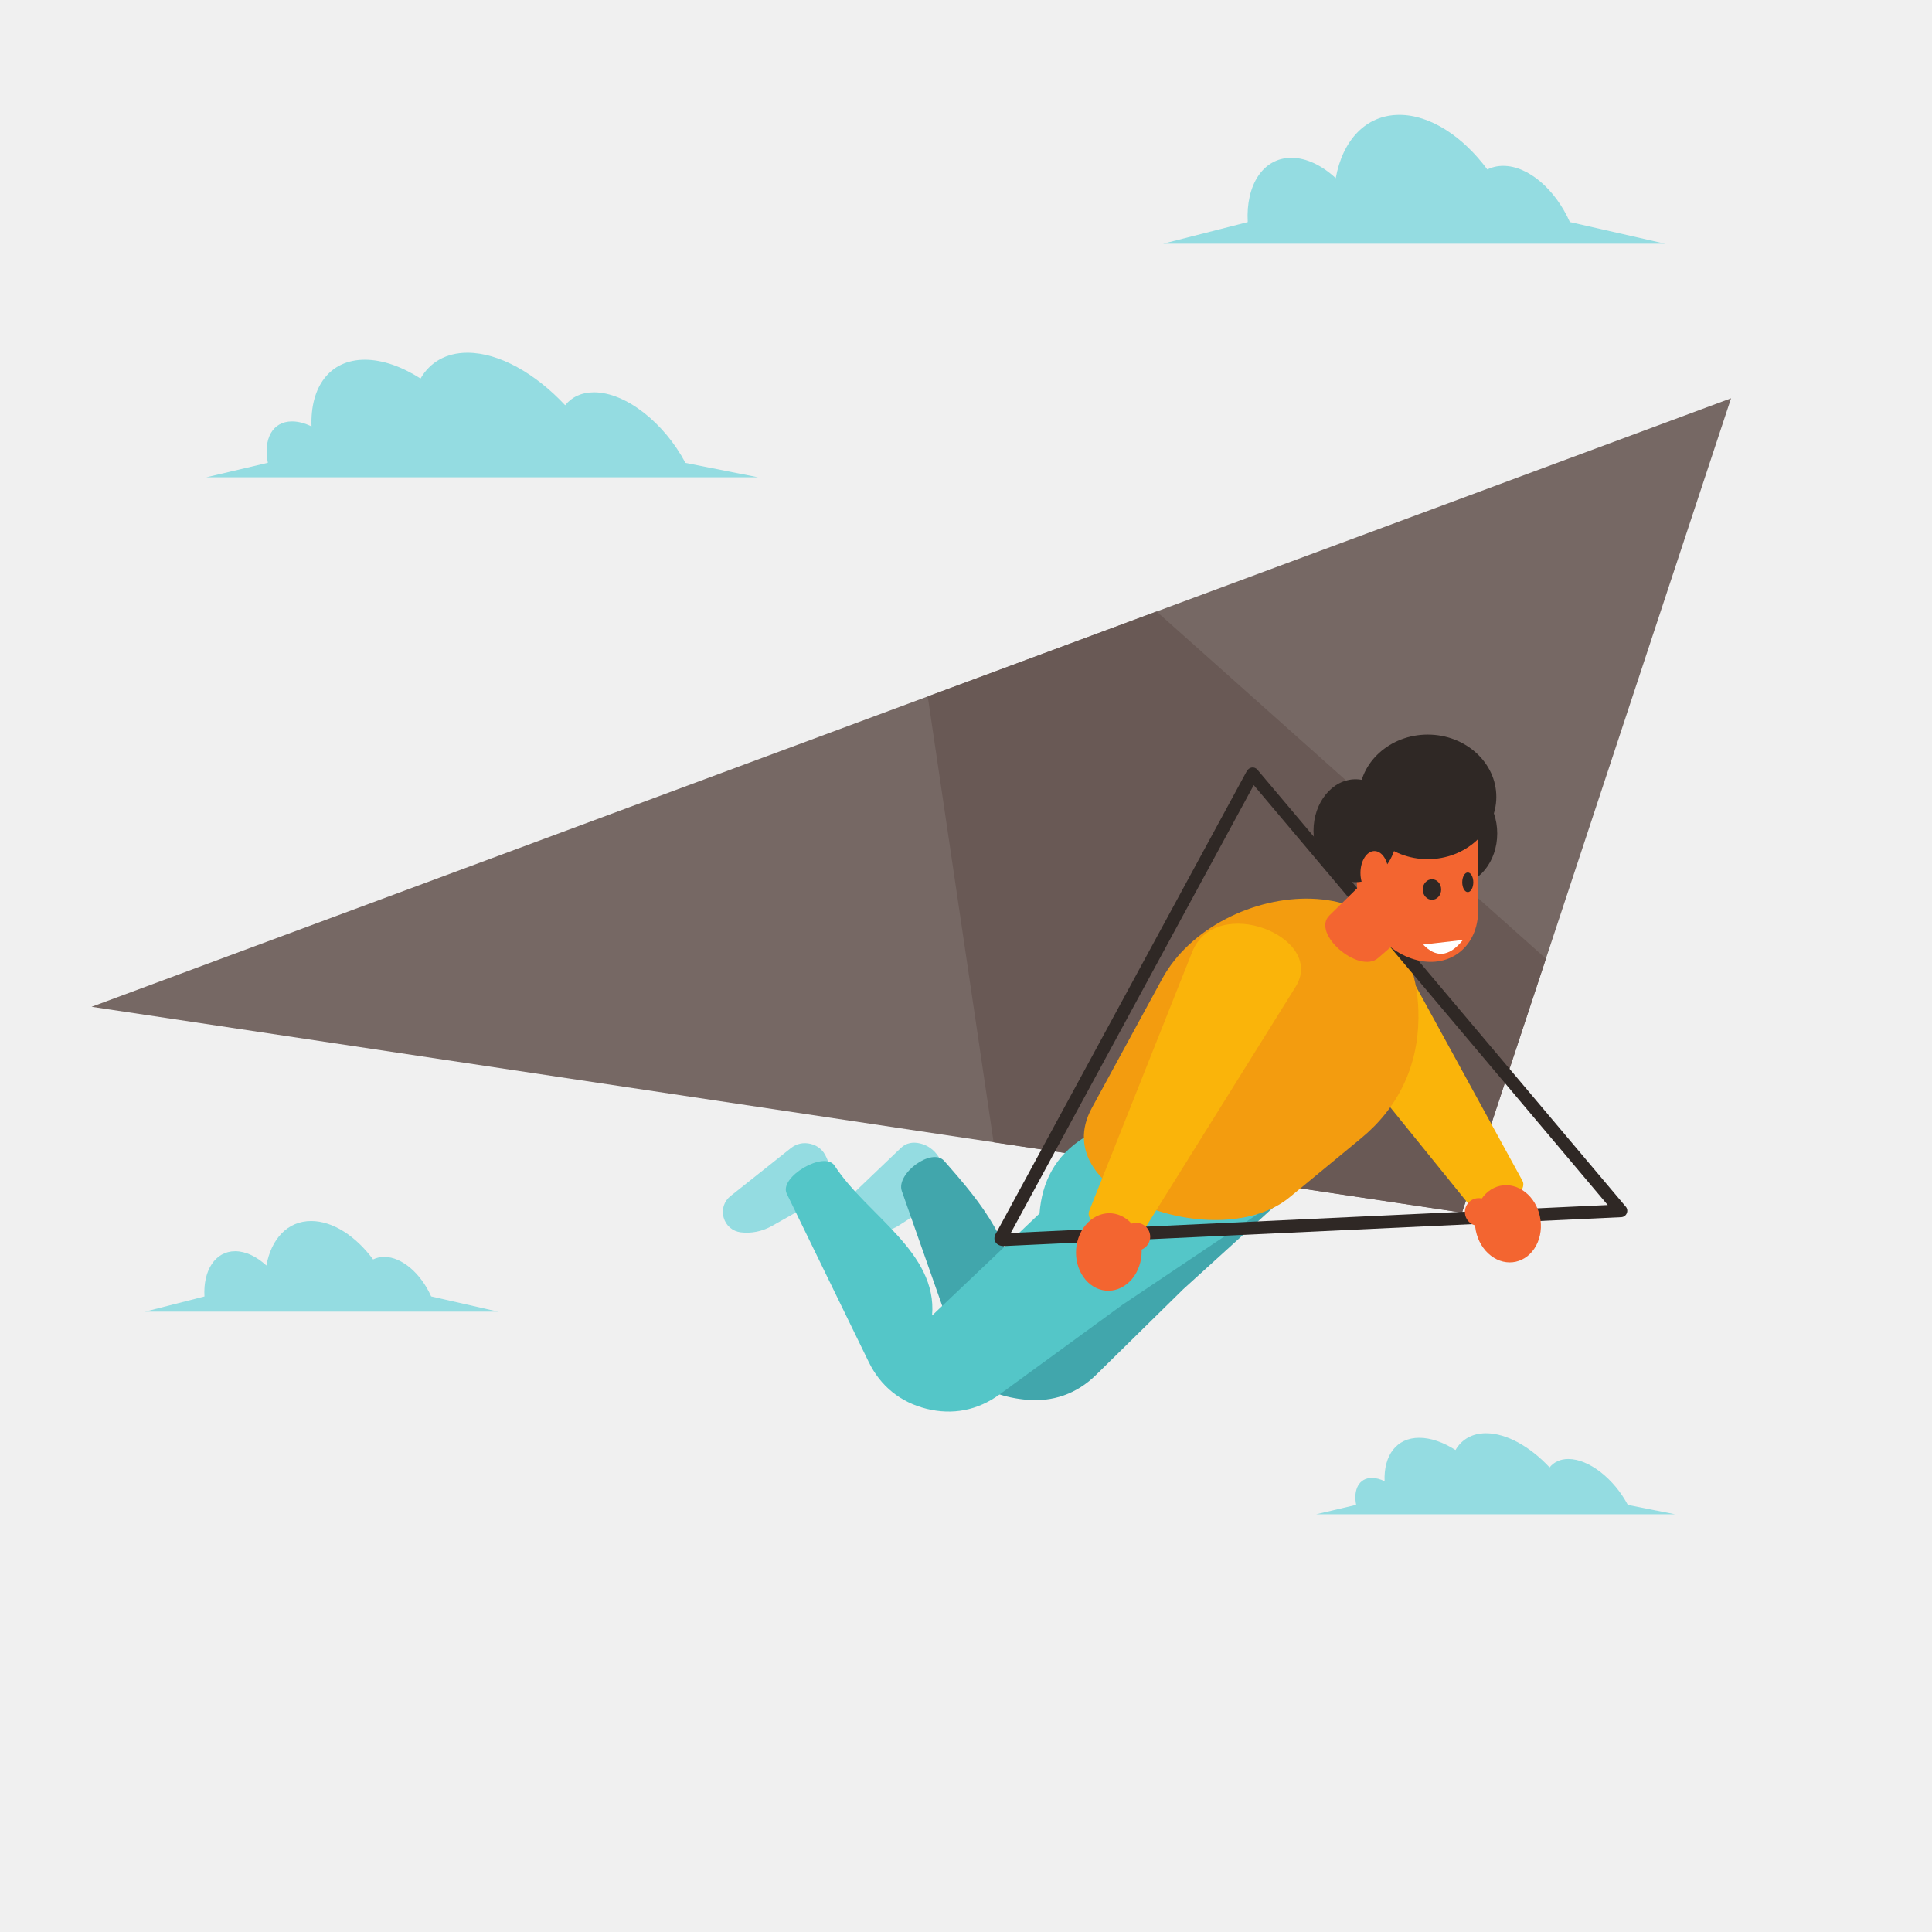
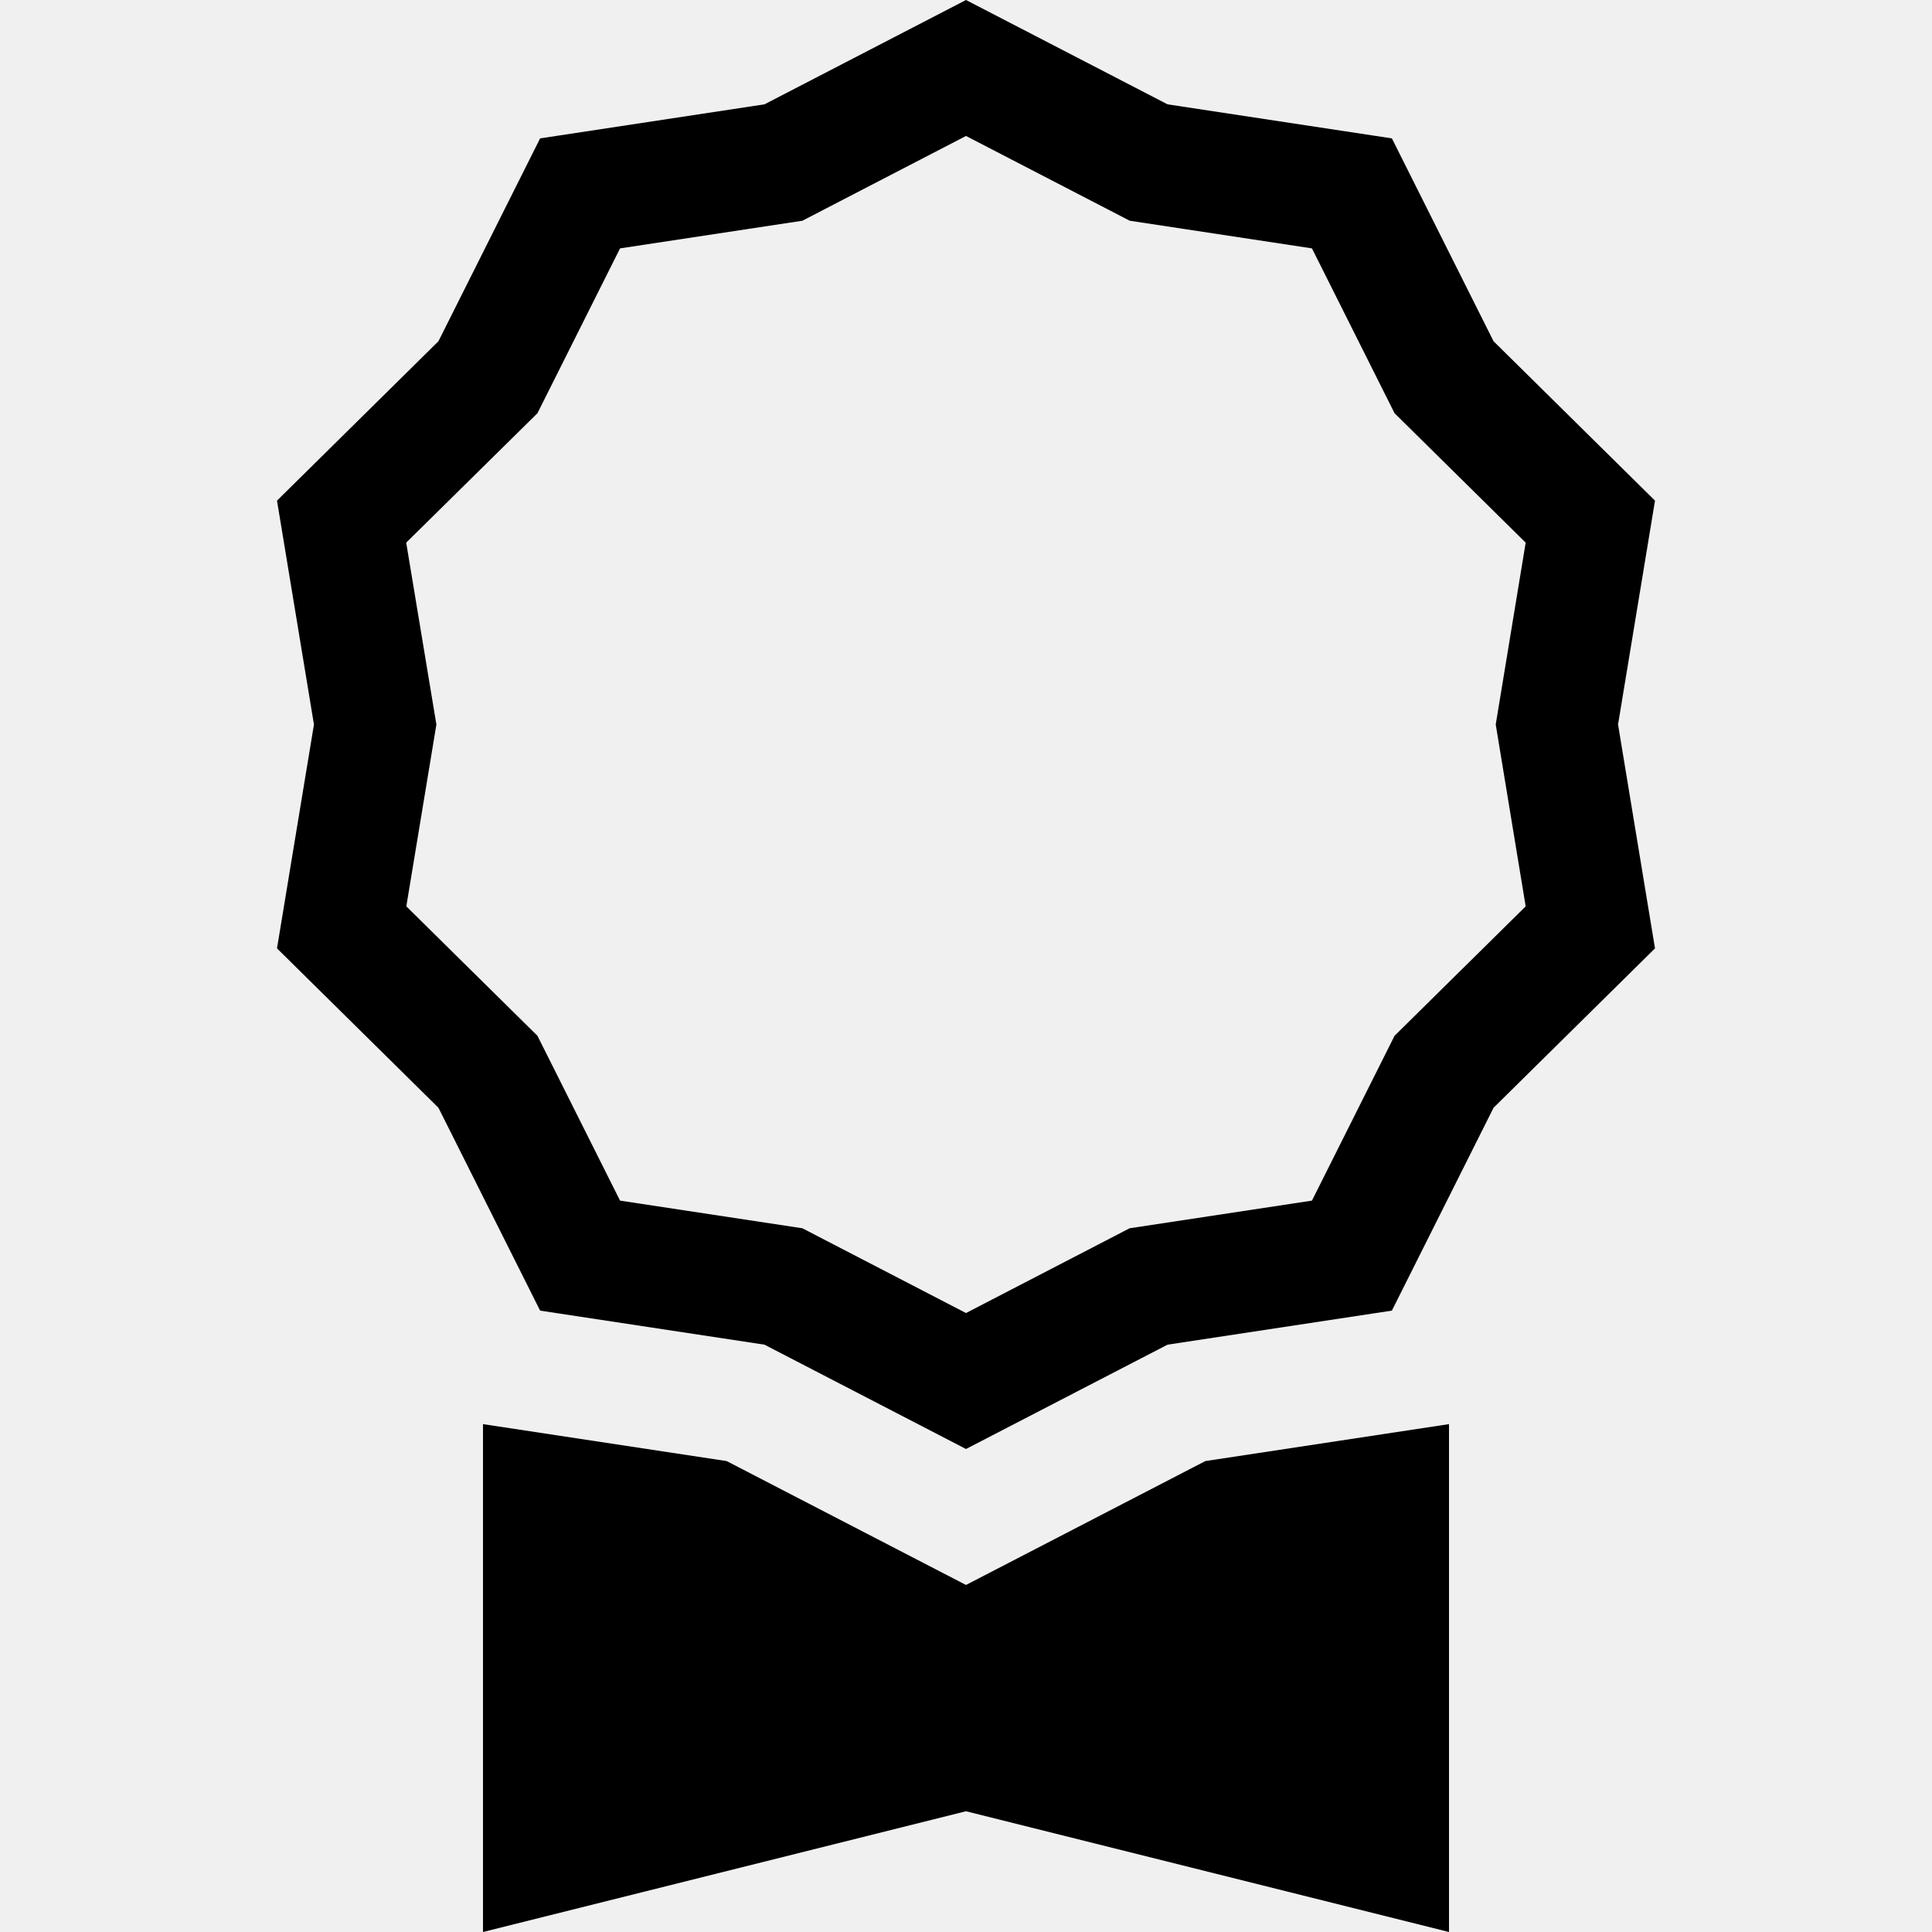
- <svg xmlns="http://www.w3.org/2000/svg" version="1.1" id="svg1" width="880" height="880" viewBox="0 0 880 880">
-   <defs id="defs1">
-     <clipPath clipPathUnits="userSpaceOnUse" id="clipPath5">
-       <path d="M 0,660 H 660 V 0 H 0 Z" transform="translate(-497.1348,-357.7061)" id="path5" />
-     </clipPath>
-     <clipPath clipPathUnits="userSpaceOnUse" id="clipPath7">
-       <path d="M 0,660 H 660 V 0 H 0 Z" transform="translate(-440.7393,-324.0078)" id="path7" />
-     </clipPath>
-     <clipPath clipPathUnits="userSpaceOnUse" id="clipPath9">
-       <path d="M 0,660 H 660 V 0 H 0 Z" transform="translate(-321.5566,-263.3945)" id="path9" />
-     </clipPath>
-     <clipPath clipPathUnits="userSpaceOnUse" id="clipPath11">
-       <path d="M 0,660 H 660 V 0 H 0 Z" transform="translate(-382.8291,-274.1299)" id="path11" />
-     </clipPath>
-     <clipPath clipPathUnits="userSpaceOnUse" id="clipPath13">
-       <path d="M 0,660 H 660 V 0 H 0 Z" transform="translate(-370.2695,-271.3613)" id="path13" />
-     </clipPath>
-     <clipPath clipPathUnits="userSpaceOnUse" id="clipPath15">
-       <path d="M 0,660 H 660 V 0 H 0 Z" transform="translate(-440.5146,-250.9658)" id="path15" />
-     </clipPath>
-     <clipPath clipPathUnits="userSpaceOnUse" id="clipPath17">
-       <path d="M 0,660 H 660 V 0 H 0 Z" transform="translate(-340.3574,-238.8643)" id="path17" />
-     </clipPath>
-     <clipPath clipPathUnits="userSpaceOnUse" id="clipPath19">
-       <path d="M 0,660 H 660 V 0 H 0 Z" transform="translate(-509.2969,-231.0469)" id="path19" />
-     </clipPath>
-     <clipPath clipPathUnits="userSpaceOnUse" id="clipPath21">
-       <path d="M 0,660 H 660 V 0 H 0 Z" transform="translate(-502.2734,-242.207)" id="path21" />
-     </clipPath>
-     <clipPath clipPathUnits="userSpaceOnUse" id="clipPath23">
-       <path d="M 0,660 H 660 V 0 H 0 Z" transform="translate(-442.5781,-322.8555)" id="path23" />
-     </clipPath>
-     <clipPath clipPathUnits="userSpaceOnUse" id="clipPath25">
-       <path d="M 0,660 H 660 V 0 H 0 Z" transform="translate(-385.9082,-222.208)" id="path25" />
-     </clipPath>
-     <clipPath clipPathUnits="userSpaceOnUse" id="clipPath27">
-       <path d="M 0,660 H 660 V 0 H 0 Z" transform="translate(-391.5127,-234.1416)" id="path27" />
-     </clipPath>
-     <clipPath clipPathUnits="userSpaceOnUse" id="clipPath29">
-       <path d="M 0,660 H 660 V 0 H 0 Z" transform="translate(-463.5186,-387.79)" id="path29" />
-     </clipPath>
-     <clipPath clipPathUnits="userSpaceOnUse" id="clipPath31">
-       <path d="M 0,660 H 660 V 0 H 0 Z" transform="translate(-470.4561,-363.2578)" id="path31" />
-     </clipPath>
-     <clipPath clipPathUnits="userSpaceOnUse" id="clipPath33">
-       <path d="M 0,660 H 660 V 0 H 0 Z" transform="translate(-487.7285,-366.4961)" id="path33" />
-     </clipPath>
-     <clipPath clipPathUnits="userSpaceOnUse" id="clipPath35">
-       <path d="M 0,660 H 660 V 0 H 0 Z" transform="translate(-463.0557,-358.6309)" id="path35" />
-     </clipPath>
-     <clipPath clipPathUnits="userSpaceOnUse" id="clipPath37">
-       <path d="M 0,660 H 660 V 0 H 0 Z" transform="translate(-469.5322,-354.3135)" id="path37" />
-     </clipPath>
-     <clipPath clipPathUnits="userSpaceOnUse" id="clipPath39">
-       <path d="M 0,660 H 660 V 0 H 0 Z" transform="translate(-499.7559,-338.8926)" id="path39" />
-     </clipPath>
-     <clipPath clipPathUnits="userSpaceOnUse" id="clipPath41">
-       <path d="M 0,660 H 660 V 0 H 0 Z" transform="translate(-501.4131,-355.2402)" id="path41" />
-     </clipPath>
-     <clipPath clipPathUnits="userSpaceOnUse" id="clipPath43">
-       <path d="M 0,660 H 660 V 0 H 0 Z" transform="translate(-489.1816,-352.6172)" id="path43" />
-     </clipPath>
-     <clipPath clipPathUnits="userSpaceOnUse" id="clipPath45">
-       <path d="M 0,660 H 660 V 0 H 0 Z" transform="translate(-99.75981,-516.0396)" id="path45" />
-     </clipPath>
-     <clipPath clipPathUnits="userSpaceOnUse" id="clipPath47">
-       <path d="M 0,660 H 660 V 0 H 0 Z" transform="translate(-468.6582,-155.1191)" id="path47" />
-     </clipPath>
-     <clipPath clipPathUnits="userSpaceOnUse" id="clipPath49">
-       <path d="M 0,660 H 660 V 0 H 0 Z" transform="translate(-441.1592,-606.0908)" id="path49" />
-     </clipPath>
-     <clipPath clipPathUnits="userSpaceOnUse" id="clipPath51">
-       <path d="M 0,660 H 660 V 0 H 0 Z" transform="translate(-80.3423,-232.5625)" id="path51" />
-     </clipPath>
-   </defs>
-   <g id="g1">
-     <g id="group-MC0">
-       <path id="path2" d="M 0,0 560.065,207.864 468.161,-70.318 Z" style="fill:#766864;fill-opacity:1;fill-rule:evenodd;stroke:none" transform="matrix(1.333333,0,0,-1.333333,41.71613,458.5703)" />
-       <path id="path3" d="M 0,0 78.178,29.017 211.179,-89.578 182.518,-176.331 22.503,-152.296 Z" style="fill:#695955;fill-opacity:1;fill-rule:evenodd;stroke:none" transform="matrix(1.333333,0,0,-1.333333,422.5729,317.22)" />
-       <path id="path4" d="M 0,0 C 7.899,0 14.342,7.897 14.342,17.58 14.342,27.262 7.899,35.159 0,35.159 -7.898,35.159 -14.341,27.262 -14.341,17.58 -14.341,7.897 -7.898,0 0,0" style="fill:#2f2825;fill-opacity:1;fill-rule:evenodd;stroke:none" transform="matrix(1.333333,0,0,-1.333333,662.8464,403.0585)" clip-path="url(#clipPath5)" />
-       <path id="path6" d="m 0,0 63.632,-78.648 c 3.264,-4.034 18.259,6.634 15.741,11.229 L 33.593,16.162 C 23.174,35.182 -12.671,15.663 0,0" style="fill:#fab40a;fill-opacity:1;fill-rule:evenodd;stroke:none" transform="matrix(1.333333,0,0,-1.333333,587.6524,447.9896)" clip-path="url(#clipPath7)" />
-       <path id="path8" d="m 0,0 -0.975,1.502 c -1.502,2.314 -3.685,3.881 -6.267,4.492 -2.58,0.61 -4.84,0.097 -6.485,-1.475 l -17.082,-16.32 c -1.88,-1.795 -2.187,-4.617 -0.808,-7.393 1.378,-2.776 4.042,-4.699 6.982,-5.036 3.658,-0.42 7.194,0.303 10.156,2.205 l 10.92,7.008 z m -38.645,-0.154 -0.657,1.501 c -1.007,2.315 -2.858,3.881 -5.311,4.492 -2.451,0.611 -4.819,0.098 -6.798,-1.472 l -20.554,-16.323 c -2.259,-1.794 -3.168,-4.617 -2.379,-7.394 0.788,-2.774 3.044,-4.698 5.912,-5.035 3.57,-0.42 7.258,0.303 10.624,2.203 l 12.411,7.01 z" style="fill:#94dce1;fill-opacity:1;fill-rule:evenodd;stroke:none" transform="matrix(1.333333,0,0,-1.333333,428.7421,528.8073)" clip-path="url(#clipPath9)" />
-       <path id="path10" d="m 0,0 c -8.852,-7.605 -11.972,-17.091 -11.211,-27.851 l -23.917,-32.653 c -1.336,21.731 -11.683,34.536 -25.158,49.798 -4.176,4.729 -16.561,-4.351 -14.467,-10.302 l 20.523,-58.349 c 3.054,-8.678 12.713,-12.044 21.868,-12.937 9.156,-0.892 17.393,2.021 23.955,8.468 l 29.81,29.302 41.197,37.402 z" style="fill:#41a6ac;fill-opacity:1;fill-rule:evenodd;stroke:none" transform="matrix(1.333333,0,0,-1.333333,510.4388,514.4935)" clip-path="url(#clipPath11)" />
-       <path id="path12" d="m 0,0 c -9.864,-6.231 -14.337,-15.16 -15.155,-25.915 l -36.699,-34.851 c 1.849,21.694 -22.206,34.133 -33.309,51.197 -3.442,5.291 -19.109,-3.888 -16.345,-9.562 l 28.005,-57.499 c 4.029,-8.27 10.821,-13.771 19.746,-15.988 8.927,-2.219 17.503,-0.54 24.934,4.881 l 42.042,30.674 46.213,30.992 z" style="fill:#54c6c8;fill-opacity:1;fill-rule:evenodd;stroke:none" transform="matrix(1.333333,0,0,-1.333333,493.6927,518.1849)" clip-path="url(#clipPath13)" />
-       <path id="path14" d="m 0,0 24.446,20.17 c 12.701,10.478 19.436,24.583 19.603,41.046 0.561,56.138 -68.625,48.196 -87.546,13.451 L -67.512,30.565 C -83.69,0.855 -23.818,-19.65 0,0" style="fill:#f39c0f;fill-opacity:1;fill-rule:evenodd;stroke:none" transform="matrix(1.333333,0,0,-1.333333,587.3528,545.3789)" clip-path="url(#clipPath15)" />
-       <path id="path16" d="m 0,0 85.554,157.696 c 0.752,1.382 2.574,1.762 3.651,0.48 L 214.951,9.006 c 1.263,-1.33 0.395,-3.595 -1.487,-3.676 L 2.631,-4.535 C 0.208,-4.646 -1.699,-2.575 0,0 m 87.939,152.928 -83,-152.99 203.924,9.541 z" style="fill:#2f2825;fill-opacity:1;fill-rule:evenodd;stroke:none" transform="matrix(1.333333,0,0,-1.333333,453.8099,561.5143)" clip-path="url(#clipPath17)" />
-       <path id="path18" d="m 0,0 c -5.329,4.109 -7.038,12.313 -3.819,18.327 3.22,6.014 10.149,7.557 15.478,3.449 C 16.987,17.669 18.697,9.466 15.477,3.45 12.258,-2.563 5.328,-4.106 0,0" style="fill:#f36530;fill-opacity:1;fill-rule:evenodd;stroke:none" transform="matrix(1.333333,0,0,-1.333333,679.0625,571.9375)" clip-path="url(#clipPath19)" />
-       <path id="path20" d="M 0,0 C -2.073,1.596 -2.459,4.576 -0.86,6.651 0.739,8.725 3.716,9.108 5.789,7.511 7.864,5.91 8.25,2.933 6.65,0.859 5.052,-1.214 2.074,-1.601 0,0" style="fill:#f36530;fill-opacity:1;fill-rule:evenodd;stroke:none" transform="matrix(1.333333,0,0,-1.333333,669.6979,557.0573)" clip-path="url(#clipPath21)" />
-       <path id="path22" d="m 0,0 -53.534,-85.842 c -2.745,-4.4 -18.931,4.354 -16.994,9.222 l 35.214,88.552 C -27.302,32.08 10.659,17.095 0,0" style="fill:#fab40a;fill-opacity:1;fill-rule:evenodd;stroke:none" transform="matrix(1.333333,0,0,-1.333333,590.1041,449.526)" clip-path="url(#clipPath23)" />
-       <path id="path24" d="m 0,0 c 4.786,4.729 5.478,13.081 1.547,18.655 -3.93,5.574 -10.997,6.26 -15.782,1.532 C -19.021,15.457 -19.716,7.105 -15.783,1.531 -11.852,-4.045 -4.785,-4.729 0,0" style="fill:#f36530;fill-opacity:1;fill-rule:evenodd;stroke:none" transform="matrix(1.333333,0,0,-1.333333,514.5443,583.7227)" clip-path="url(#clipPath25)" />
-       <path id="path26" d="M 0,0 C 1.863,1.84 1.882,4.843 0.041,6.705 -1.8,8.568 -4.802,8.586 -6.666,6.745 -8.527,4.904 -8.545,1.903 -6.704,0.041 -4.865,-1.824 -1.861,-1.841 0,0" style="fill:#f36530;fill-opacity:1;fill-rule:evenodd;stroke:none" transform="matrix(1.333333,0,0,-1.333333,522.0169,567.8112)" clip-path="url(#clipPath27)" />
-       <path id="path28" d="m 0,0 41.436,-9.884 v -28.989 c 0,-12.045 -9.323,-19.674 -20.717,-16.957 C 9.322,-53.111 0,-41.037 0,-28.989 Z" style="fill:#f36530;fill-opacity:1;fill-rule:evenodd;stroke:none" transform="matrix(1.333333,0,0,-1.333333,618.0248,362.9467)" clip-path="url(#clipPath29)" />
-       <path id="path30" d="m 0,0 -16.31,-15.989 c -6.311,-6.184 10.125,-20.196 16.643,-14.543 l 13.356,11.58 z" style="fill:#f36530;fill-opacity:1;fill-rule:evenodd;stroke:none" transform="matrix(1.333333,0,0,-1.333333,627.2748,395.6563)" clip-path="url(#clipPath31)" />
-       <path id="path32" d="m 0,0 c 12.909,0 23.44,9.56 23.44,21.279 0,11.72 -10.531,21.28 -23.44,21.28 -12.91,0 -23.439,-9.56 -23.439,-21.28 C -23.439,9.56 -12.91,0 0,0" style="fill:#2f2825;fill-opacity:1;fill-rule:evenodd;stroke:none" transform="matrix(1.333333,0,0,-1.333333,650.3047,391.3385)" clip-path="url(#clipPath33)" />
-       <path id="path34" d="m 0,0 c 7.899,0 14.342,7.897 14.342,17.579 0,9.682 -6.443,17.579 -14.342,17.579 -7.898,0 -14.342,-7.897 -14.342,-17.579 C -14.342,7.897 -7.898,0 0,0" style="fill:#2f2825;fill-opacity:1;fill-rule:evenodd;stroke:none" transform="matrix(1.333333,0,0,-1.333333,617.4076,401.8255)" clip-path="url(#clipPath35)" />
-       <path id="path36" d="M 0,0 C 2.633,0 4.779,3.36 4.779,7.478 4.779,11.6 2.633,14.959 0,14.959 -2.634,14.959 -4.78,11.6 -4.78,7.478 -4.78,3.36 -2.634,0 0,0" style="fill:#f36530;fill-opacity:1;fill-rule:evenodd;stroke:none" transform="matrix(1.333333,0,0,-1.333333,626.0429,407.582)" clip-path="url(#clipPath37)" />
-       <path id="path38" d="M 0,0 C -4.971,-6.179 -9.437,-5.882 -13.586,-1.572 -9.057,-1.047 -4.527,-0.523 0,0" style="fill:#ffffff;fill-opacity:1;fill-rule:evenodd;stroke:none" transform="matrix(1.333333,0,0,-1.333333,666.3412,428.1432)" clip-path="url(#clipPath39)" />
-       <path id="path40" d="M 0,0 C 1.041,0 1.891,1.505 1.891,3.354 1.891,5.199 1.041,6.706 0,6.706 -1.04,6.706 -1.89,5.199 -1.89,3.354 -1.89,1.505 -1.04,0 0,0" style="fill:#2f2825;fill-opacity:1;fill-rule:evenodd;stroke:none" transform="matrix(1.333333,0,0,-1.333333,668.5508,406.3464)" clip-path="url(#clipPath41)" />
-       <path id="path42" d="M 0,0 C 1.735,0 3.151,1.576 3.151,3.509 3.151,5.441 1.735,7.016 0,7.016 -1.734,7.016 -3.15,5.441 -3.15,3.509 -3.15,1.576 -1.734,0 0,0" style="fill:#2f2825;fill-opacity:1;fill-rule:evenodd;stroke:none" transform="matrix(1.333333,0,0,-1.333333,652.2421,409.8437)" clip-path="url(#clipPath43)" />
-       <path id="path44" d="m 0,0 c 2.133,0 4.401,-0.614 6.662,-1.715 -0.503,13.481 6.177,22.787 18.219,22.787 6.064,0 12.654,-2.36 19.018,-6.423 3.207,5.523 8.676,8.808 16.039,8.808 10.814,0 23.207,-7.08 33.37,-17.932 2.248,2.796 5.582,4.414 9.848,4.414 10.835,0 24,-10.422 31.239,-24.112 l 24.786,-4.911 H -29.277 l 21.017,4.948 C -9.87,-5.995 -6.662,0 0,0" style="fill:#94dce1;fill-opacity:1;fill-rule:evenodd;stroke:none" transform="matrix(1.333333,0,0,-1.333333,133.0131,191.9472)" clip-path="url(#clipPath45)" />
-       <path id="path46" d="m 0,0 c 1.387,0 2.863,-0.399 4.334,-1.114 -0.328,8.769 4.018,14.823 11.855,14.823 3.944,0 8.231,-1.533 12.372,-4.178 2.087,3.595 5.645,5.733 10.434,5.733 7.034,0 15.099,-4.607 21.709,-11.669 1.465,1.819 3.634,2.873 6.409,2.873 7.051,0 15.617,-6.781 20.325,-15.687 l 16.126,-3.198 H -19.048 l 13.673,3.222 C -6.423,-3.9 -4.336,0 0,0" style="fill:#94dce1;fill-opacity:1;fill-rule:evenodd;stroke:none" transform="matrix(1.333333,0,0,-1.333333,624.8776,673.1745)" clip-path="url(#clipPath47)" />
-       <path id="path48" d="m 0,0 c 5.138,0 10.47,-2.613 15.146,-6.946 2.337,12.938 10.273,21.613 21.739,21.613 10.568,0 21.683,-7.369 30.059,-18.653 1.61,0.802 3.423,1.236 5.413,1.236 8.615,0 17.832,-8.105 22.773,-19.19 l 32.503,-7.393 h -171.42 l 28.874,7.375 C -15.625,-9.327 -9.708,0 0,0" style="fill:#94dce1;fill-opacity:1;fill-rule:evenodd;stroke:none" transform="matrix(1.333333,0,0,-1.333333,588.2123,71.87893)" clip-path="url(#clipPath49)" />
-       <path id="path50" d="m 0,0 c 3.615,0 7.367,-1.84 10.658,-4.888 1.646,9.103 7.231,15.208 15.3,15.208 7.436,0 15.257,-5.184 21.153,-13.127 1.133,0.566 2.409,0.871 3.809,0.871 6.063,0 12.55,-5.706 16.029,-13.505 l 22.872,-5.202 H -30.816 l 20.32,5.19 C -10.996,-6.566 -6.832,0 0,0" style="fill:#94dce1;fill-opacity:1;fill-rule:evenodd;stroke:none" transform="matrix(1.333333,0,0,-1.333333,107.1231,569.9167)" clip-path="url(#clipPath51)" />
-     </g>
-   </g>
+ <svg xmlns="http://www.w3.org/2000/svg" width="16" height="16" fill="currentColor" class="bi bi-award" viewBox="0 0 16 16">
+   <path d="M9.669.864 8 0 6.331.864l-1.858.282-.842 1.68-1.337 1.32L2.6 6l-.306 1.854 1.337 1.32.842 1.68 1.858.282L8 12l1.669-.864 1.858-.282.842-1.68 1.337-1.32L13.4 6l.306-1.854-1.337-1.32-.842-1.68zm1.196 1.193.684 1.365 1.086 1.072L12.387 6l.248 1.506-1.086 1.072-.684 1.365-1.51.229L8 10.874l-1.355-.702-1.51-.229-.684-1.365-1.086-1.072L3.614 6l-.25-1.506 1.087-1.072.684-1.365 1.51-.229L8 1.126l1.356.702z" />
+   <path d="M4 11.794V16l4-1 4 1v-4.206l-2.018.306L8 13.126 6.018 12.1z" />
</svg>
